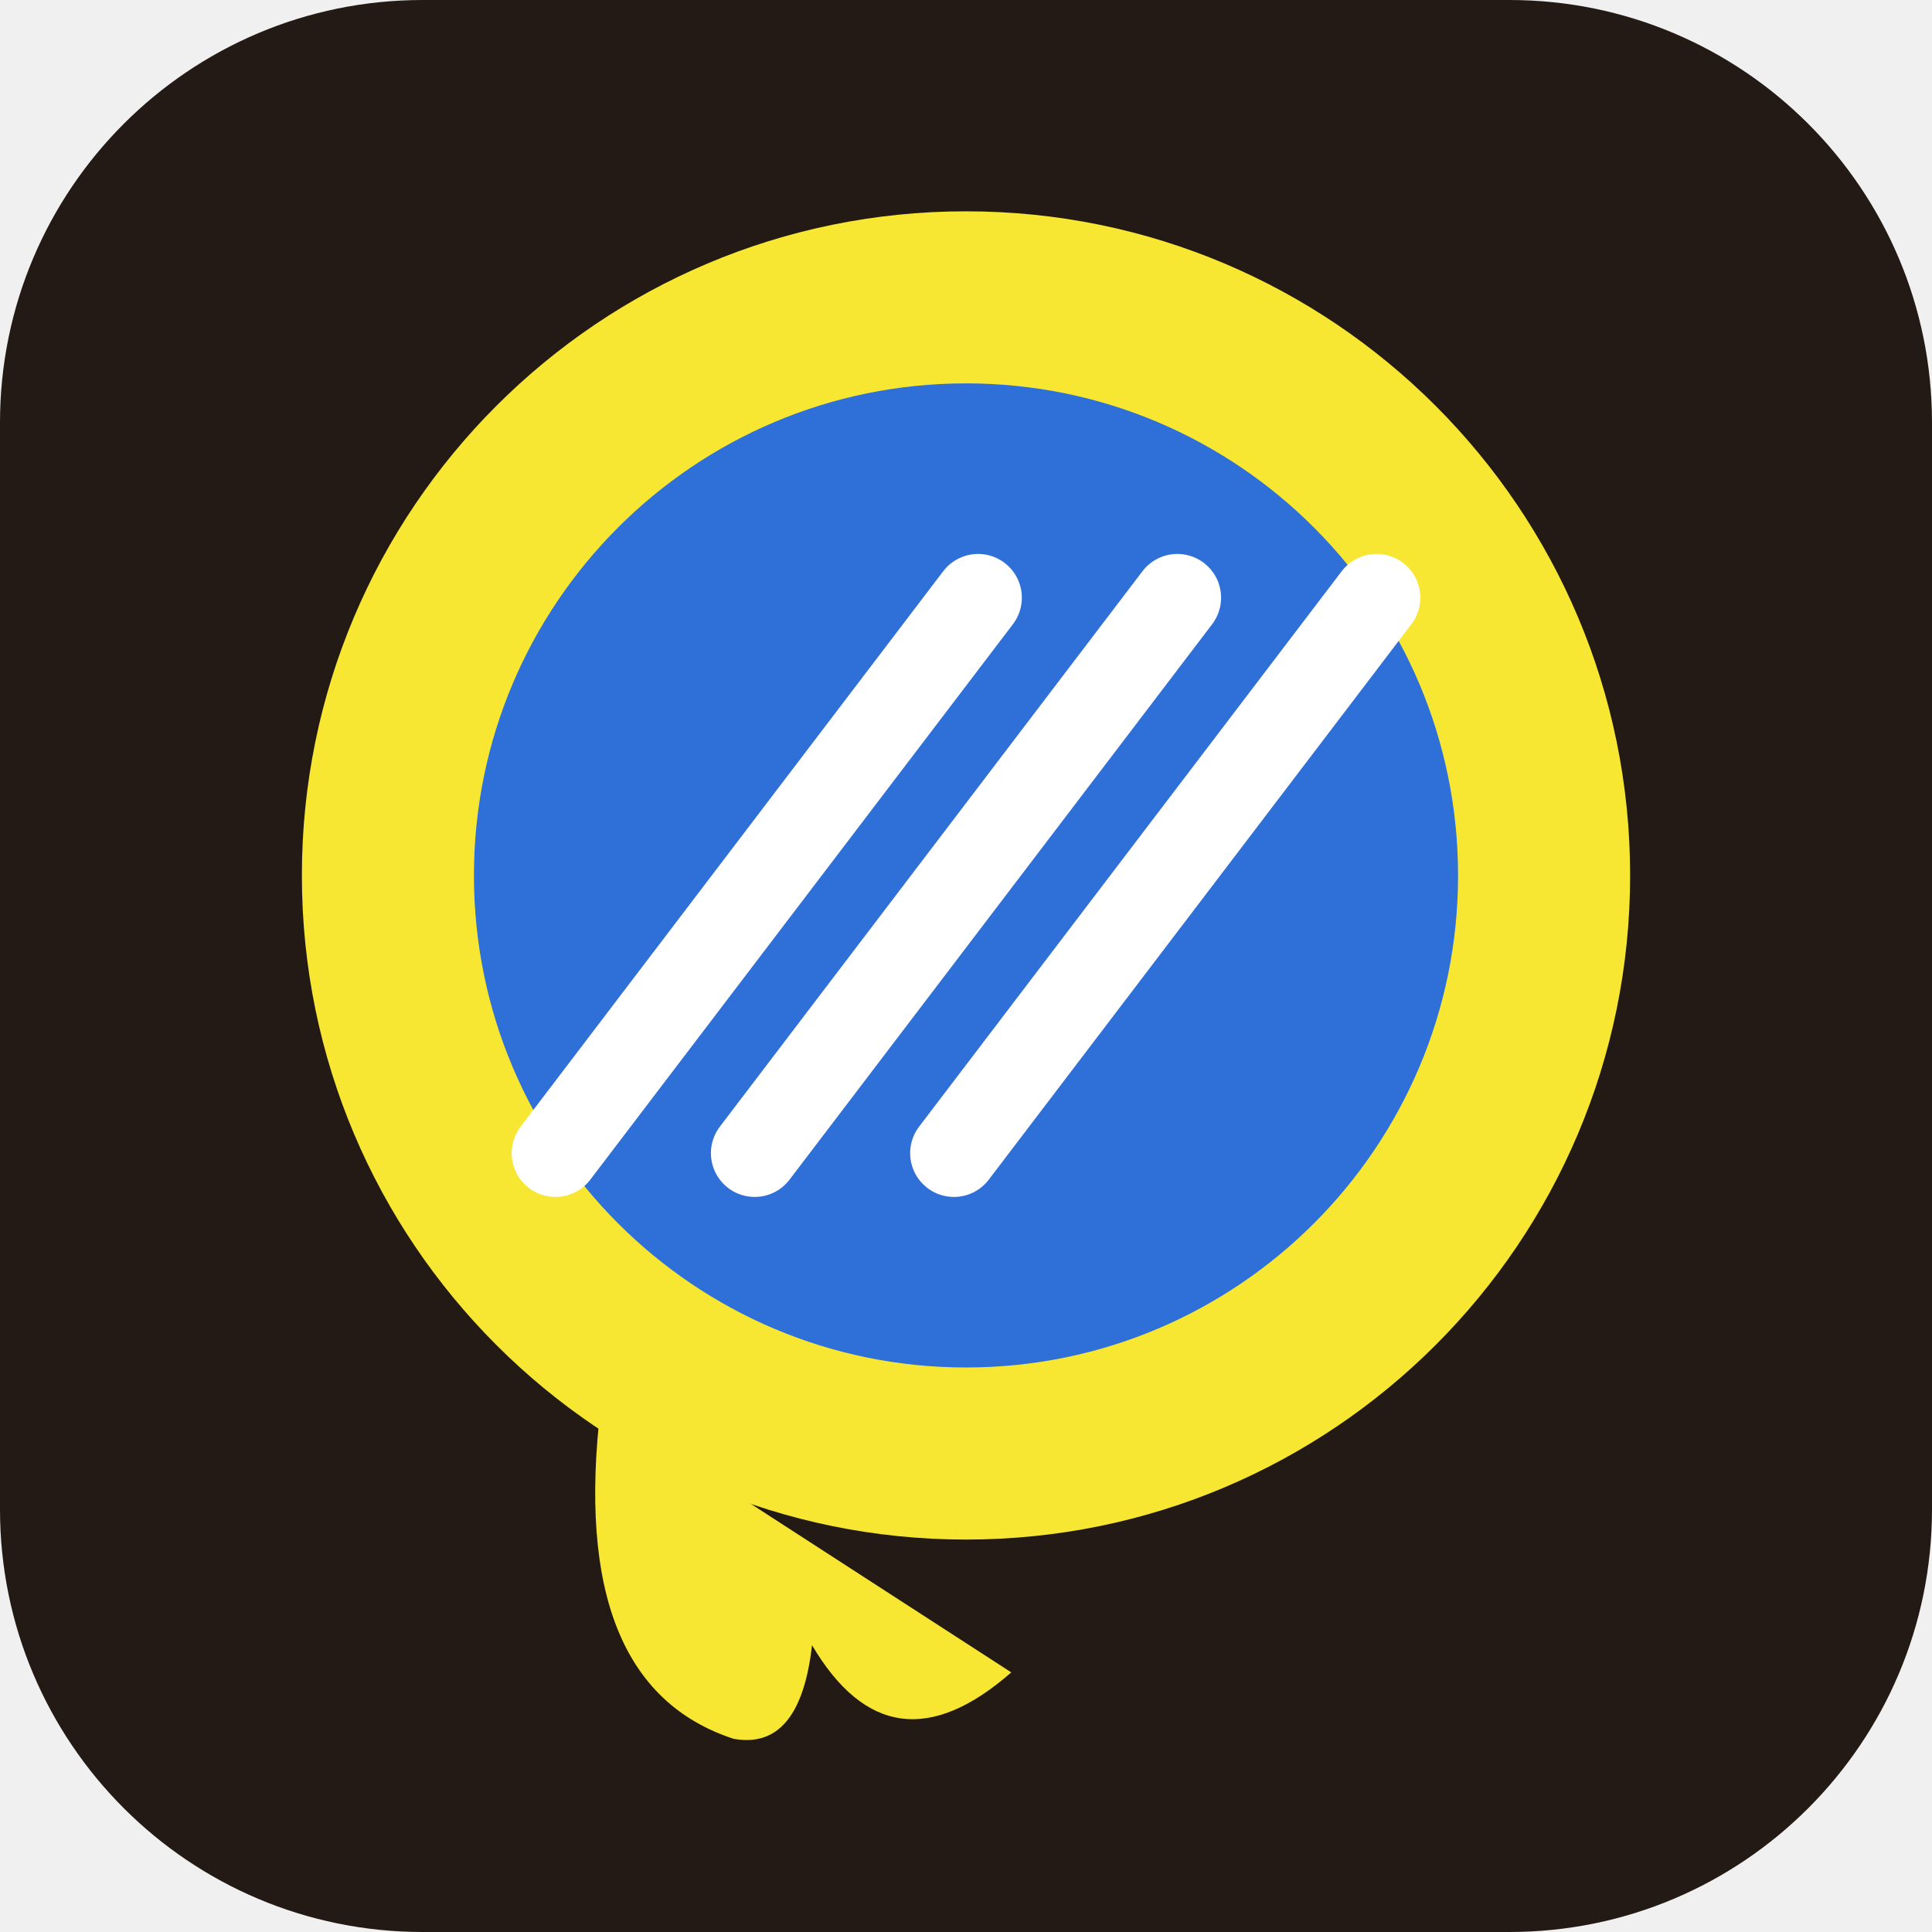
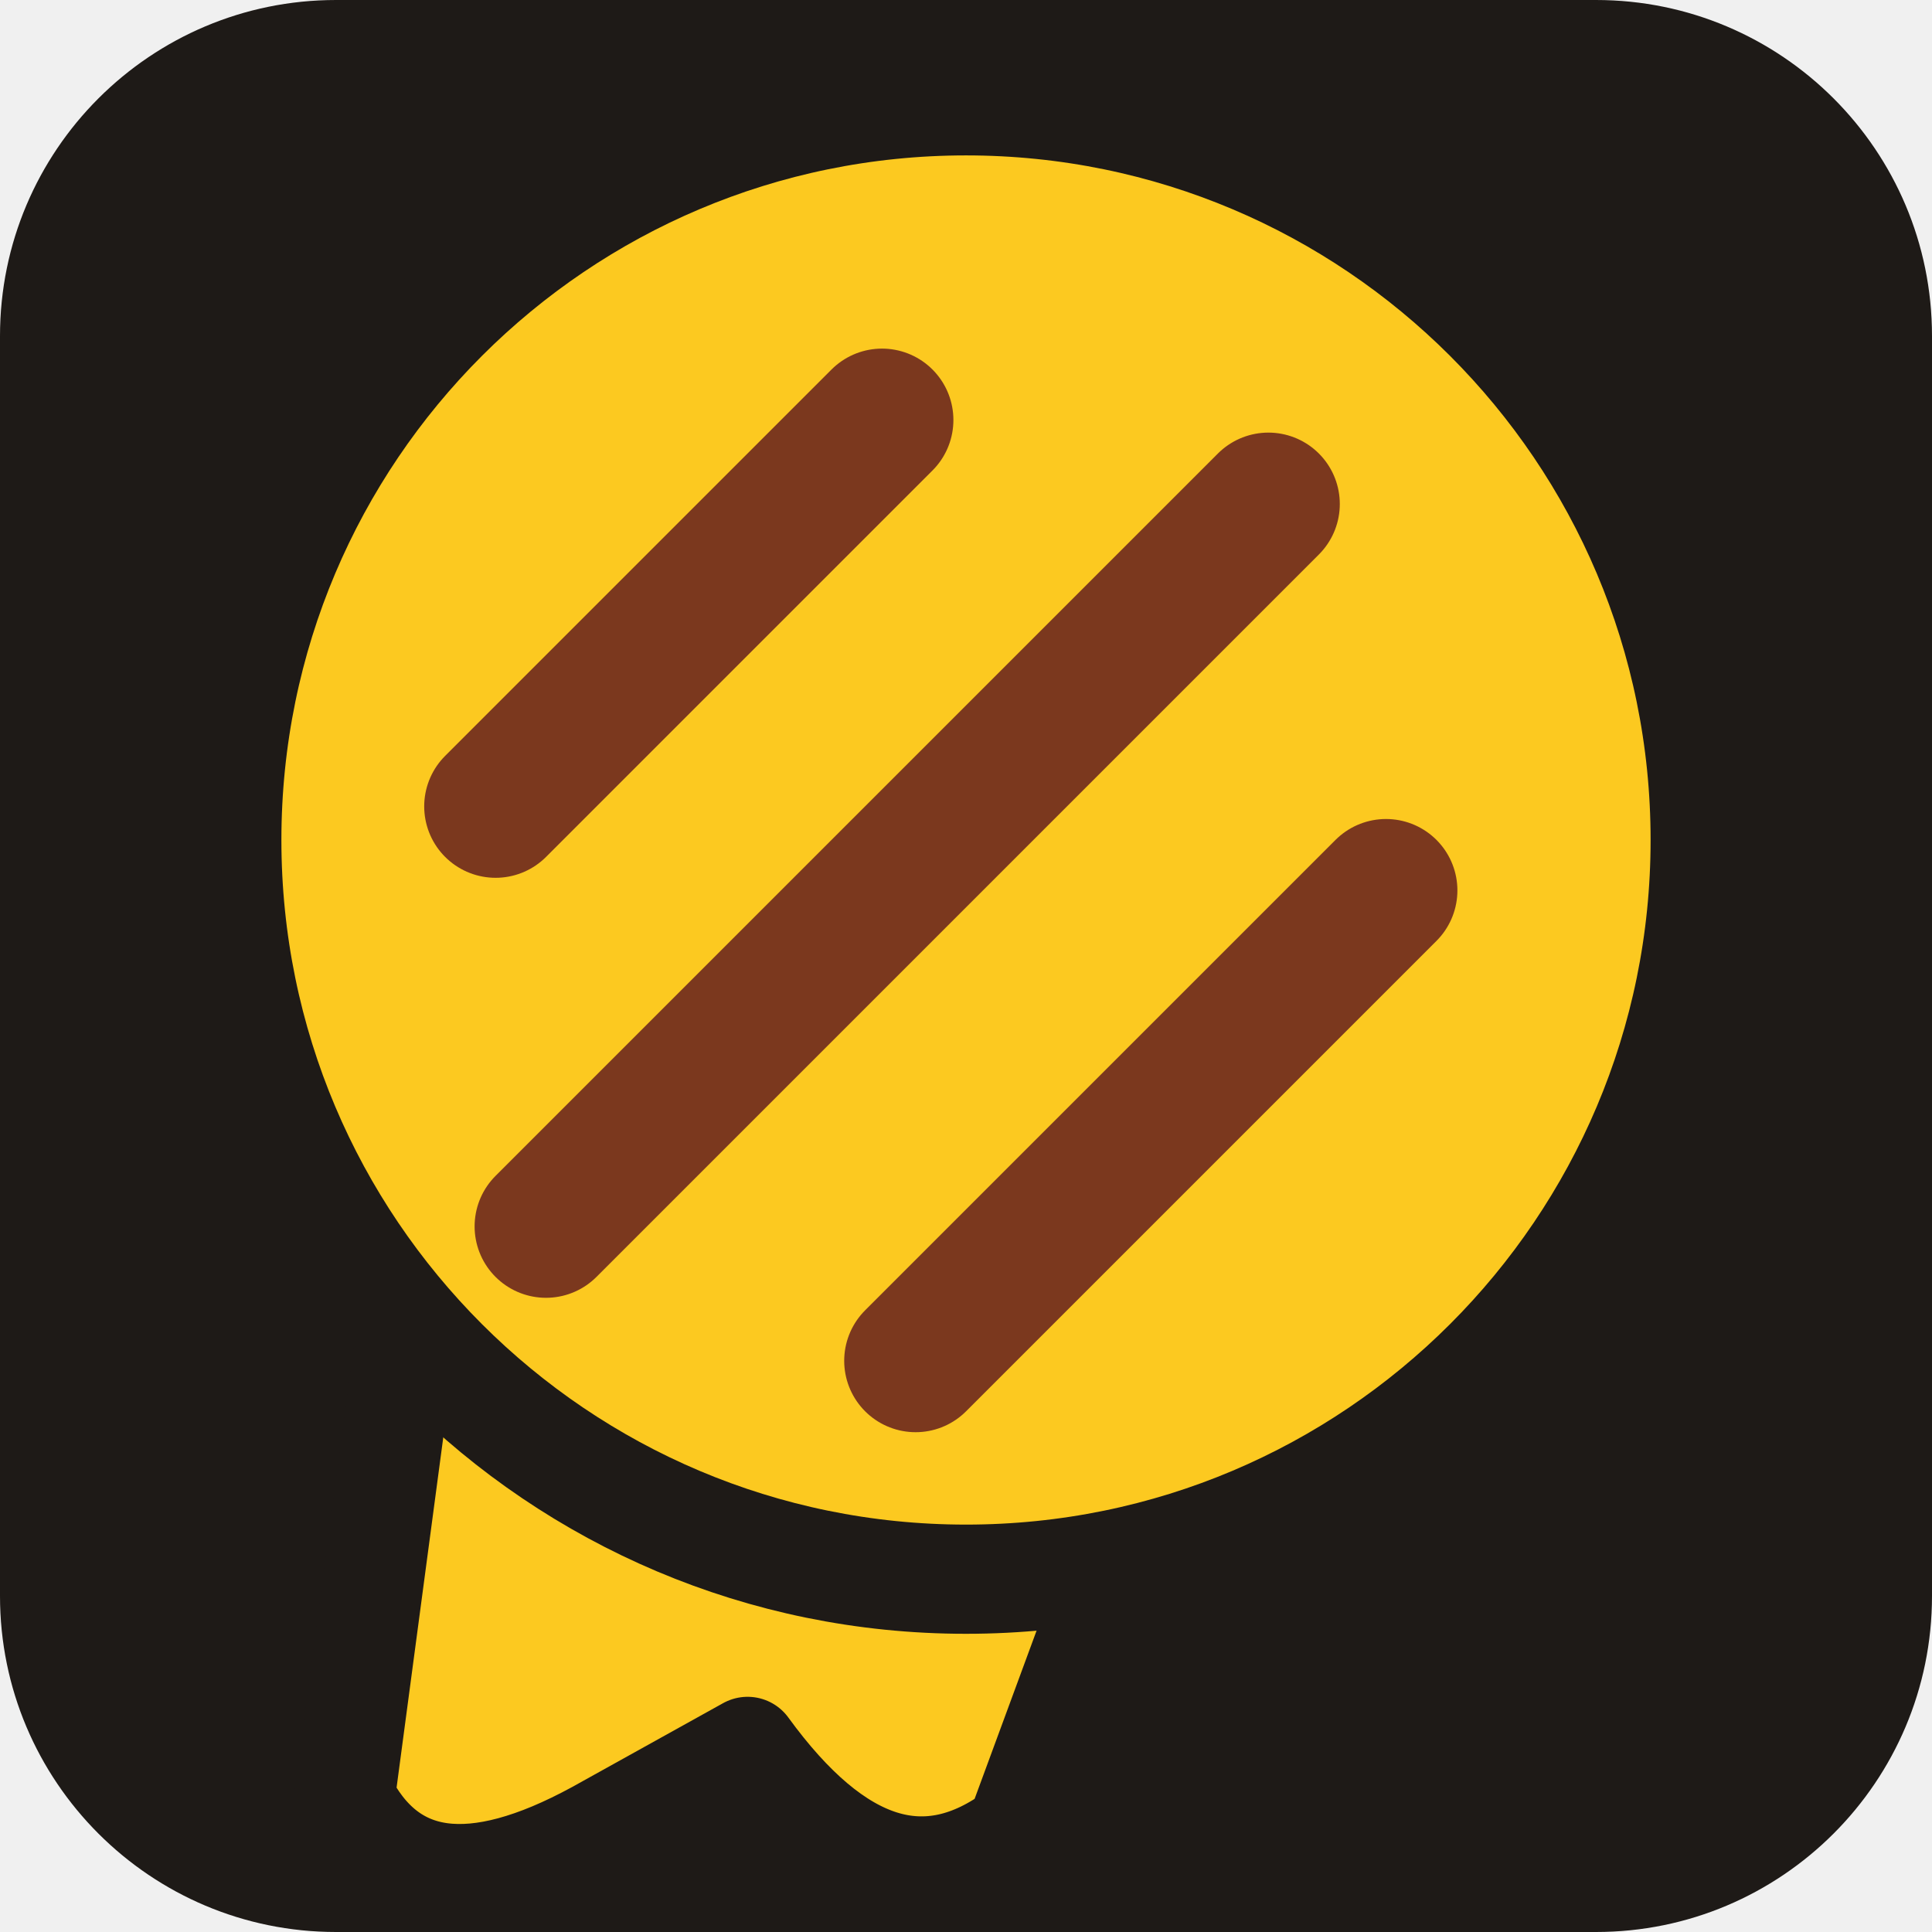
- <svg xmlns="http://www.w3.org/2000/svg" viewBox="0 0 64 64">
-   <rect width="64" height="64" rx="14" fill="#231A15" />
-   <path d="M19.9 46.6 q-1.1 9.2 4.4 11.0 q2.2 0.4 2.6 -3.1 q2.6 4.4 6.6 0.9z" fill="#F7E733" />
-   <circle cx="32" cy="29" r="22.0" fill="#F7E733" />
-   <circle cx="32" cy="29" r="16.3" fill="#2E6FD8" />
-   <path d="M32.4 19.8 L18.4 38.2" stroke="#fff" stroke-width="2.9" stroke-linecap="round" />
-   <path d="M39.0 19.8 L25.0 38.2" stroke="#fff" stroke-width="2.9" stroke-linecap="round" />
-   <path d="M45.6 19.8 L31.6 38.2" stroke="#fff" stroke-width="2.9" stroke-linecap="round" />
+ <svg xmlns="http://www.w3.org/2000/svg" viewBox="163 204 230 230">
+   <rect x="163" y="204" width="230" height="230" rx="40" fill="#1E1A17" />
+   <g>
+     <path d="M212 358 L204 418 Q212 434 234 422 L252 412 Q268 434 284 422 L298 384 Z" fill="#FCC920" stroke="#1E1A17" stroke-width="12" stroke-linejoin="round" />
+     <circle cx="278" cy="304" r="88" fill="#FCC920" stroke="#1E1A17" stroke-width="13" />
+     <path d="M222 300 L268 254 M228 350 L314 264 M272 366 L328 310" stroke="#7B381E" stroke-width="17" stroke-linecap="round" />
+   </g>
</svg>
